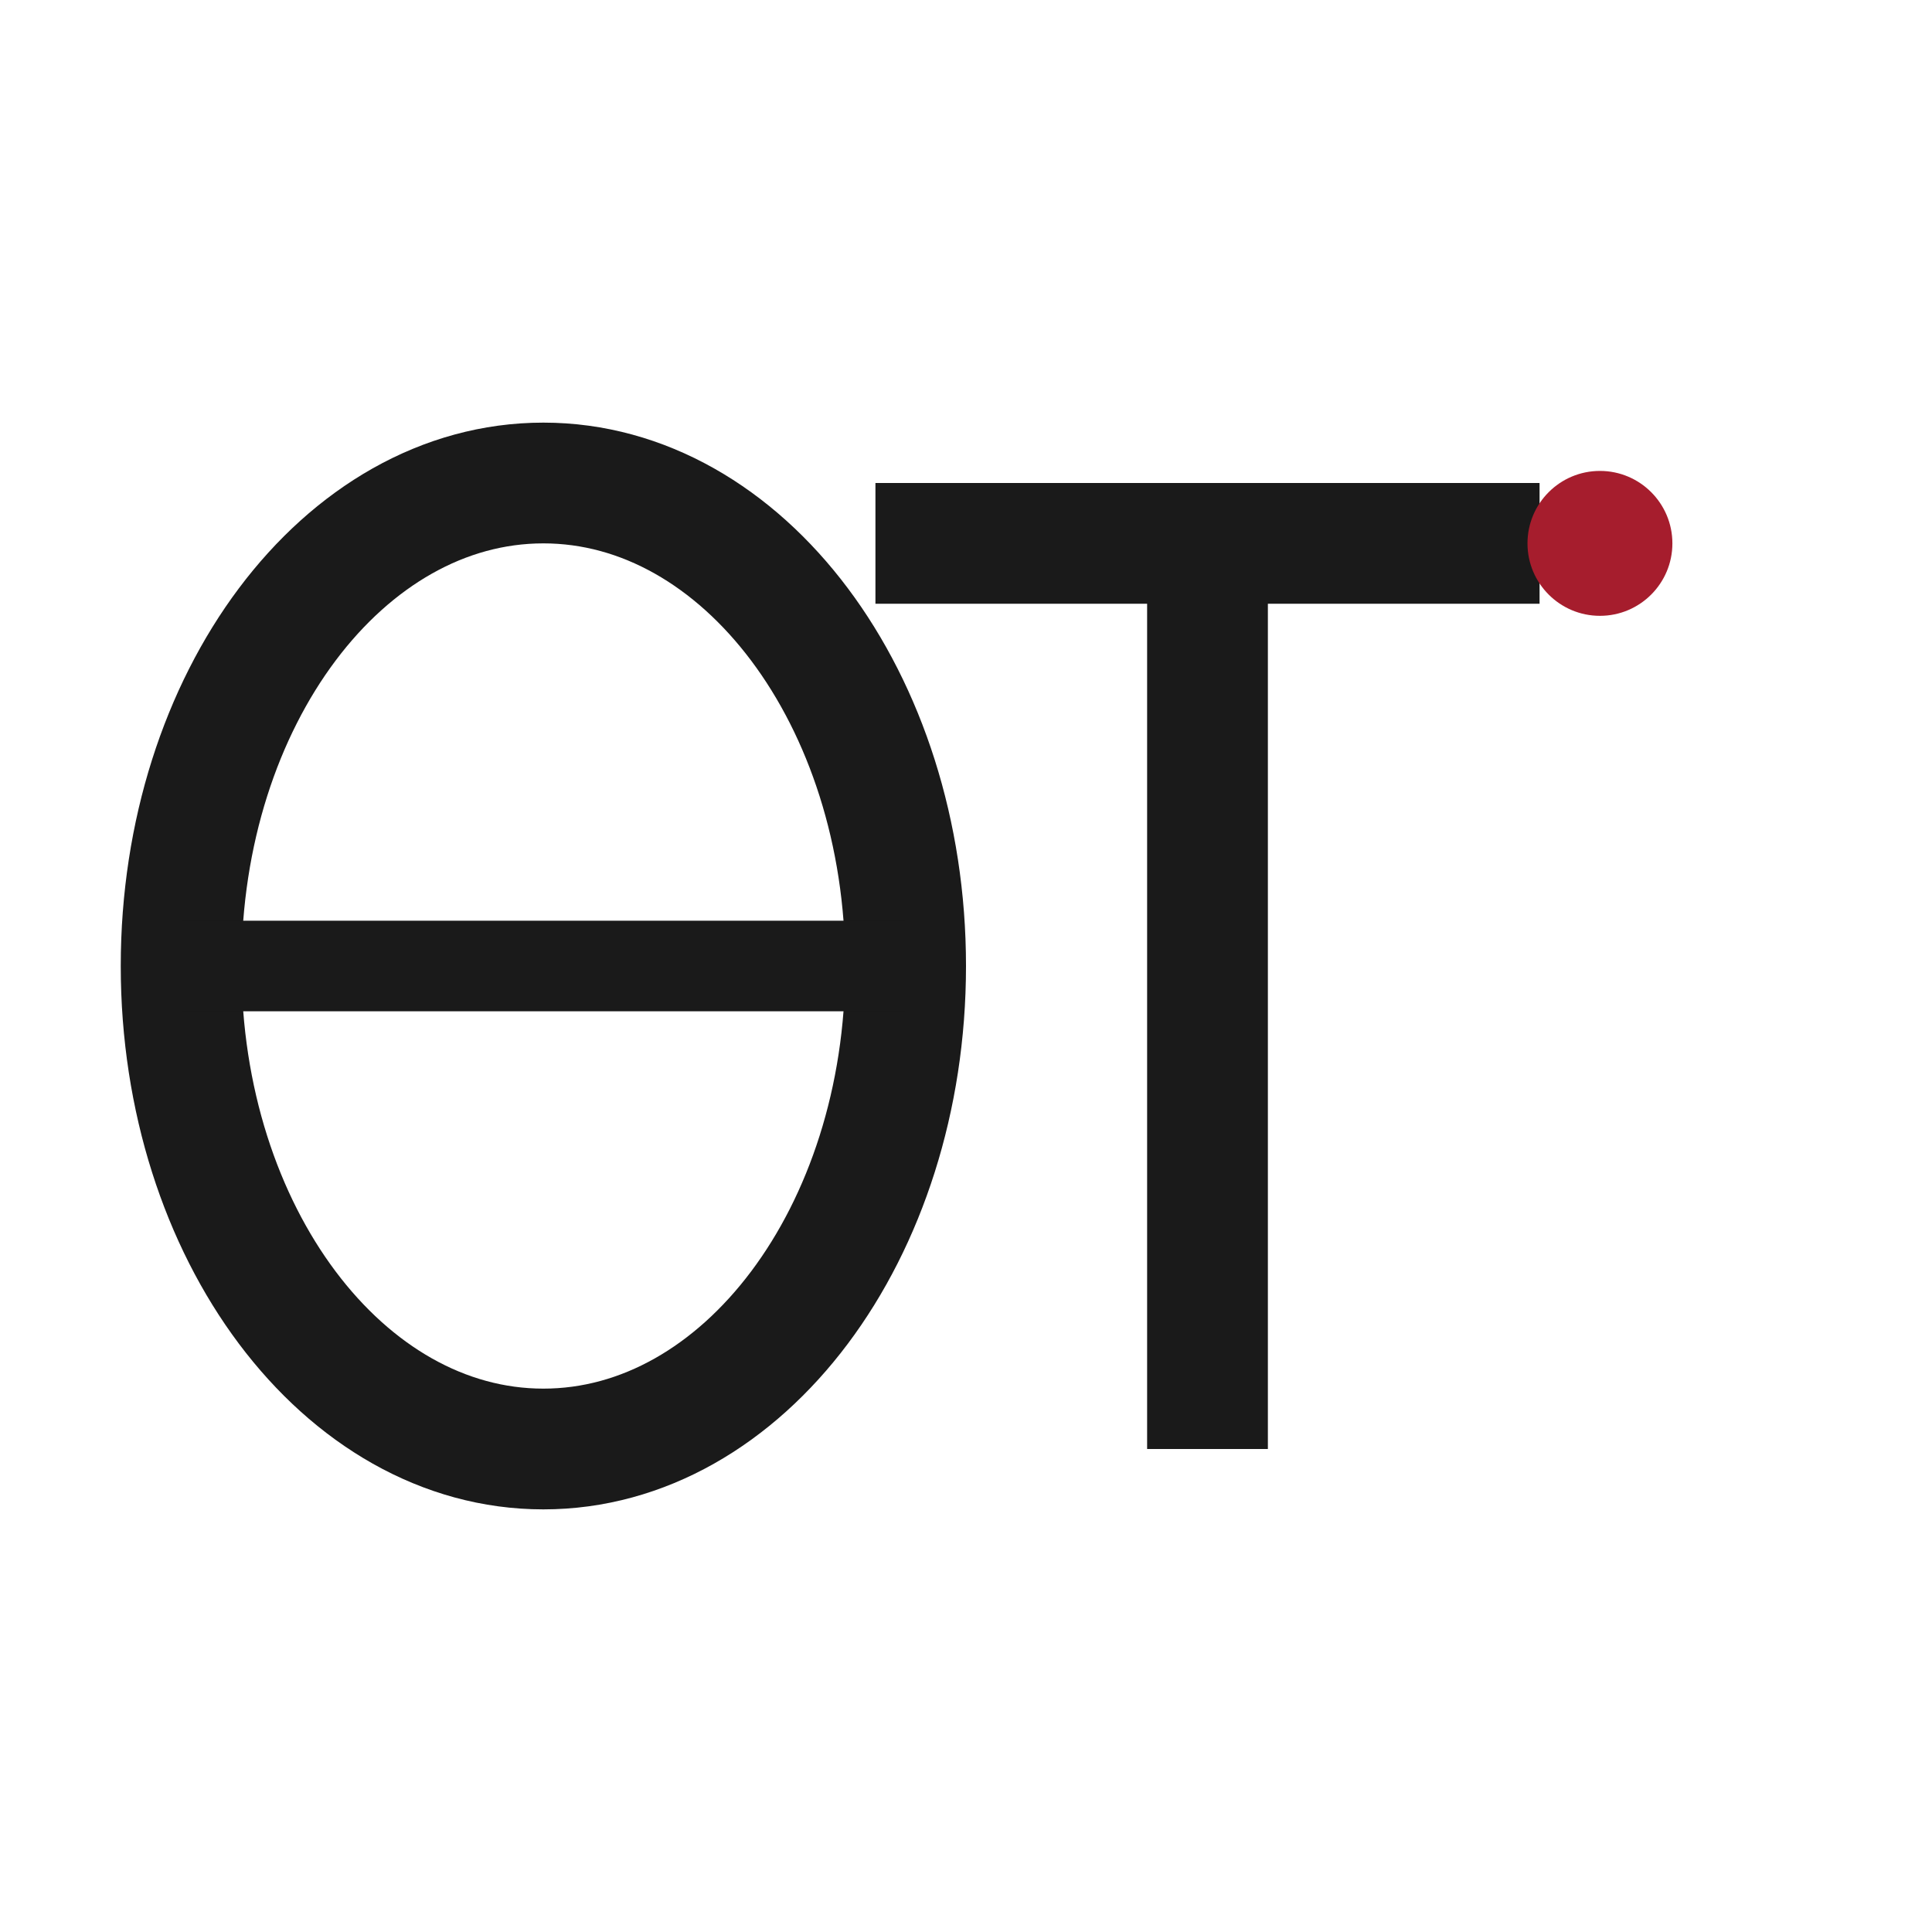
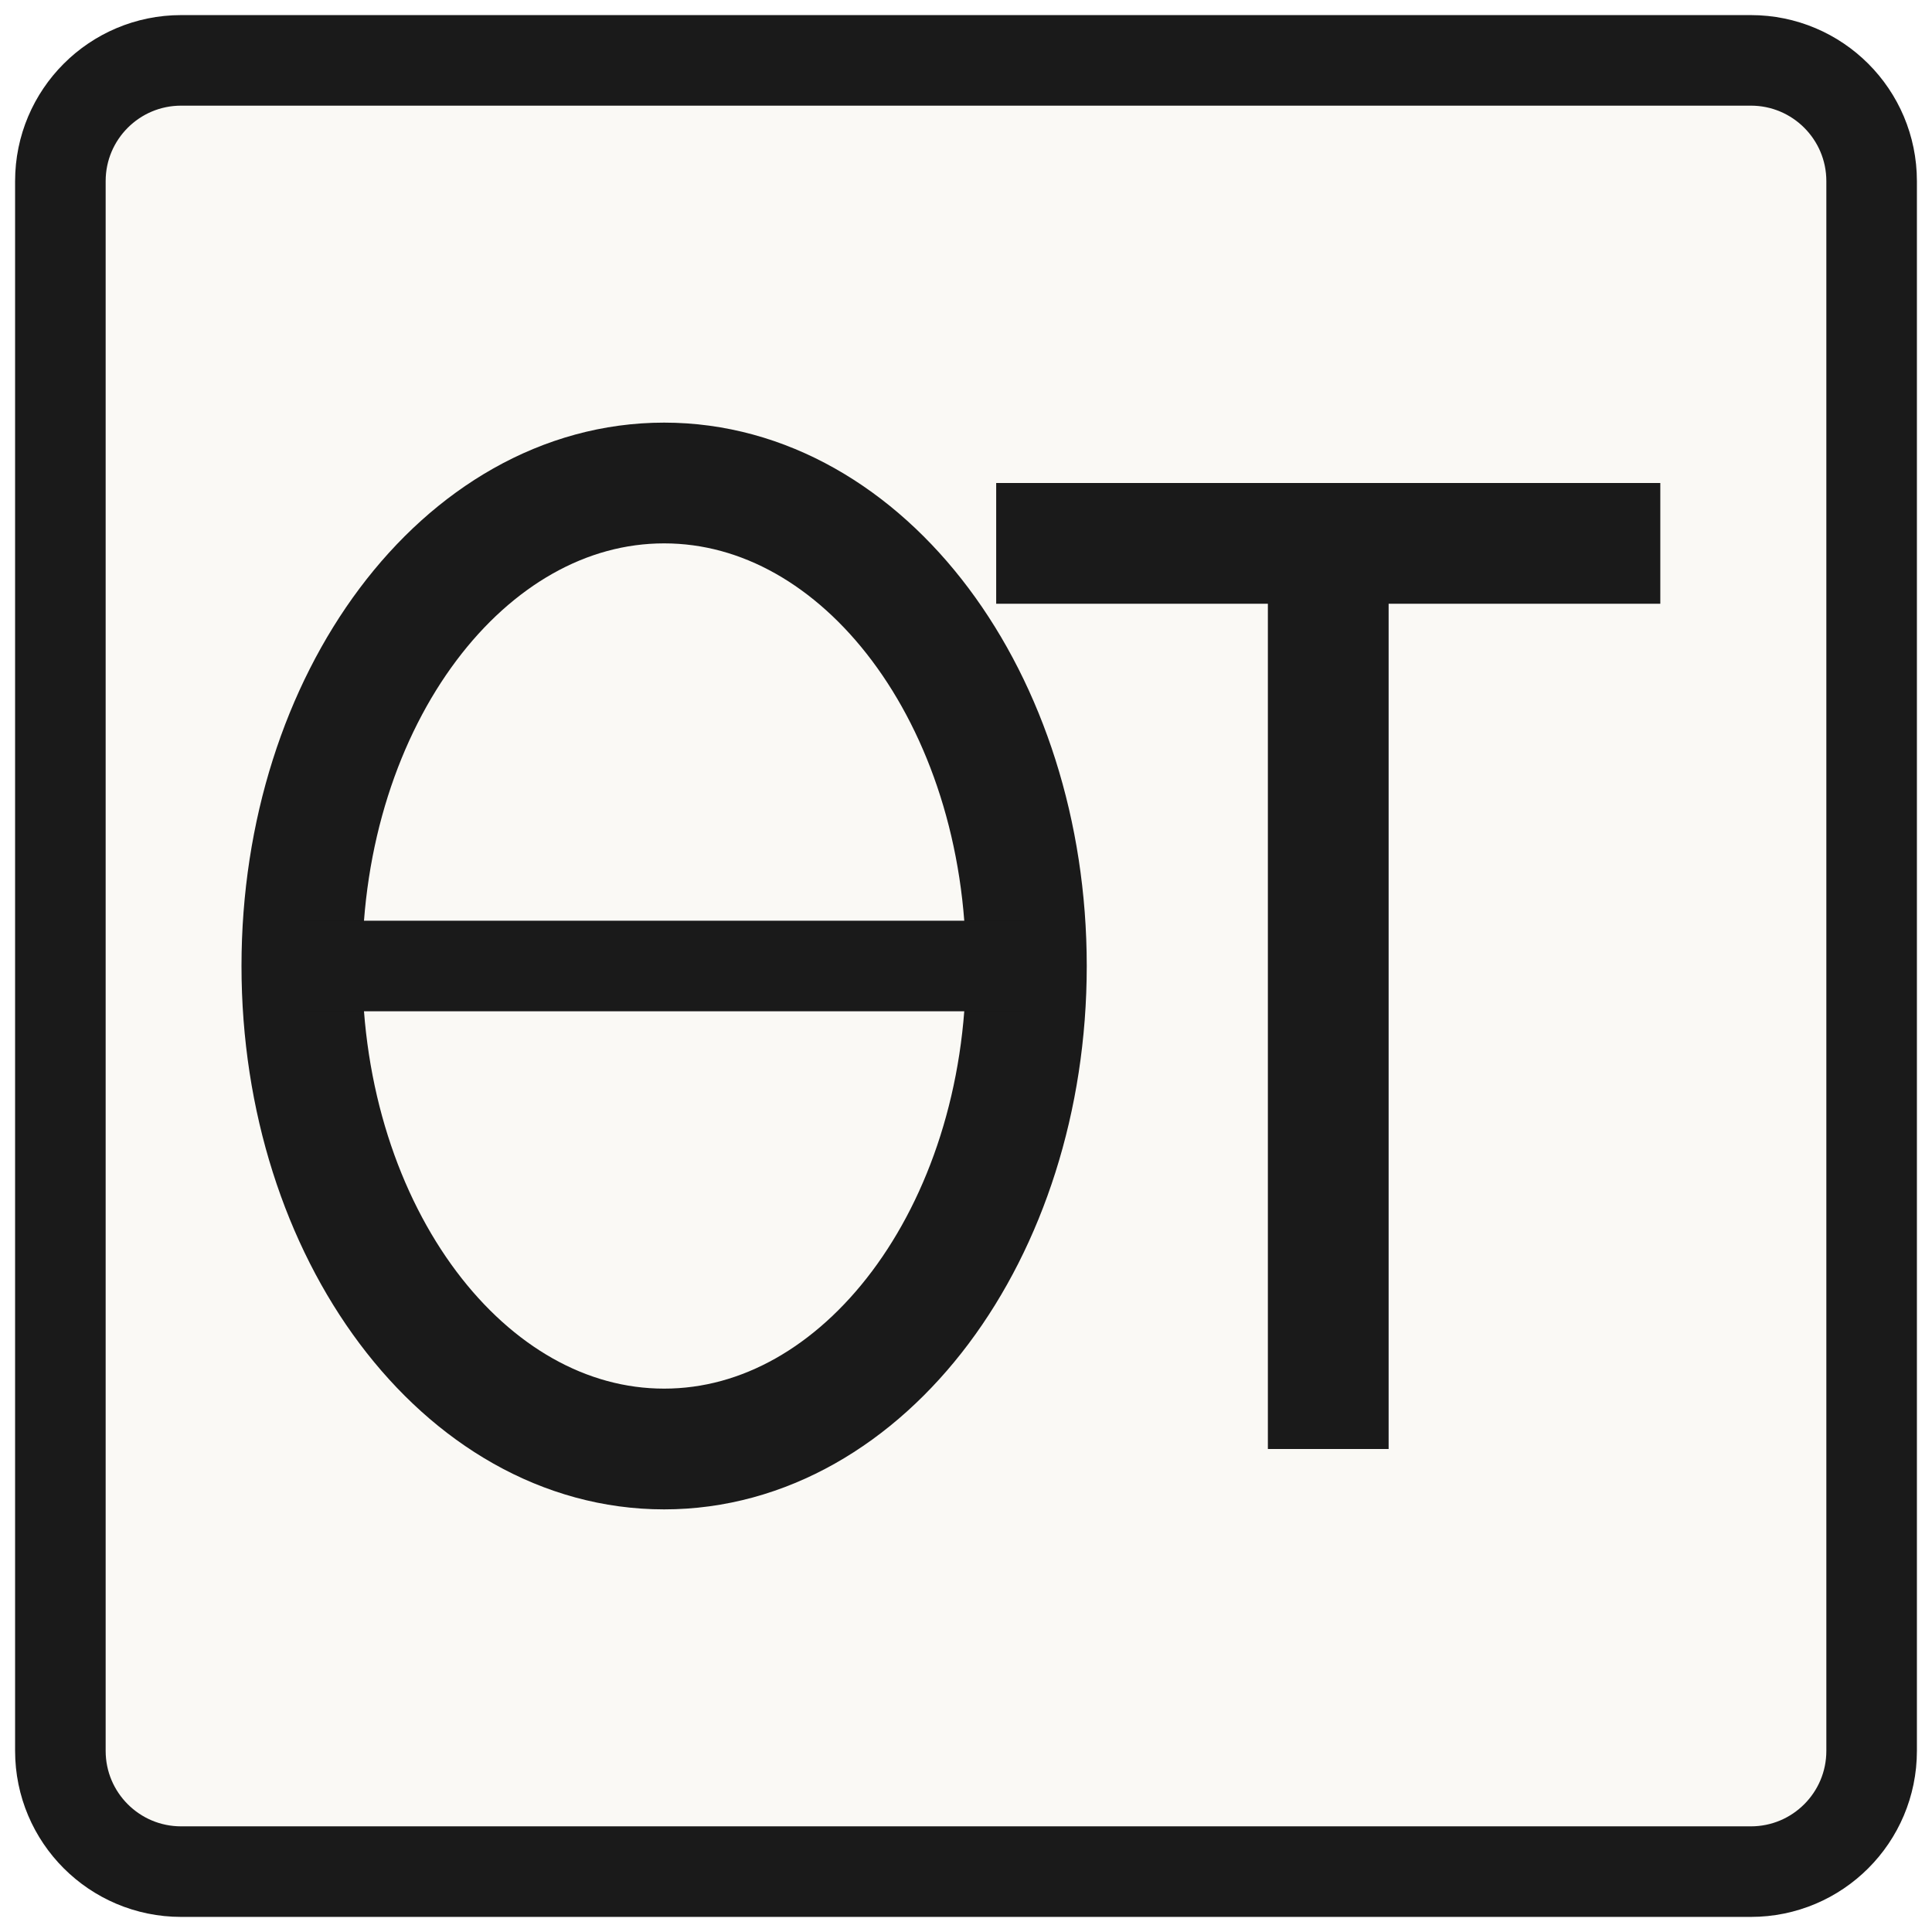
<svg xmlns="http://www.w3.org/2000/svg" viewBox="0 0 32 32" width="32" height="32">
-   <ellipse cx="9" cy="16" rx="6" ry="8" stroke="#1a1a1a" stroke-width="2" fill="none" />
-   <line x1="3" y1="16" x2="15" y2="16" stroke="#1a1a1a" stroke-width="1.5" />
-   <line x1="14.5" y1="9" x2="25.5" y2="9" stroke="#1a1a1a" stroke-width="2" />
-   <line x1="20" y1="9" x2="20" y2="24" stroke="#1a1a1a" stroke-width="2" />
-   <circle cx="26.5" cy="9" r="1.2" fill="#a61d2d" />
+   <rect x="1" y="1" width="30" height="30" rx="2" fill="#faf9f5" stroke="#1a1a1a" stroke-width="1.5" />
+   <ellipse cx="11" cy="16" rx="6" ry="8" stroke="#1a1a1a" stroke-width="2" fill="none" />
+   <line x1="5" y1="16" x2="17" y2="16" stroke="#1a1a1a" stroke-width="1.5" />
+   <line x1="16.5" y1="9" x2="27.5" y2="9" stroke="#1a1a1a" stroke-width="2" />
+   <line x1="22" y1="9" x2="22" y2="24" stroke="#1a1a1a" stroke-width="2" />
</svg>
